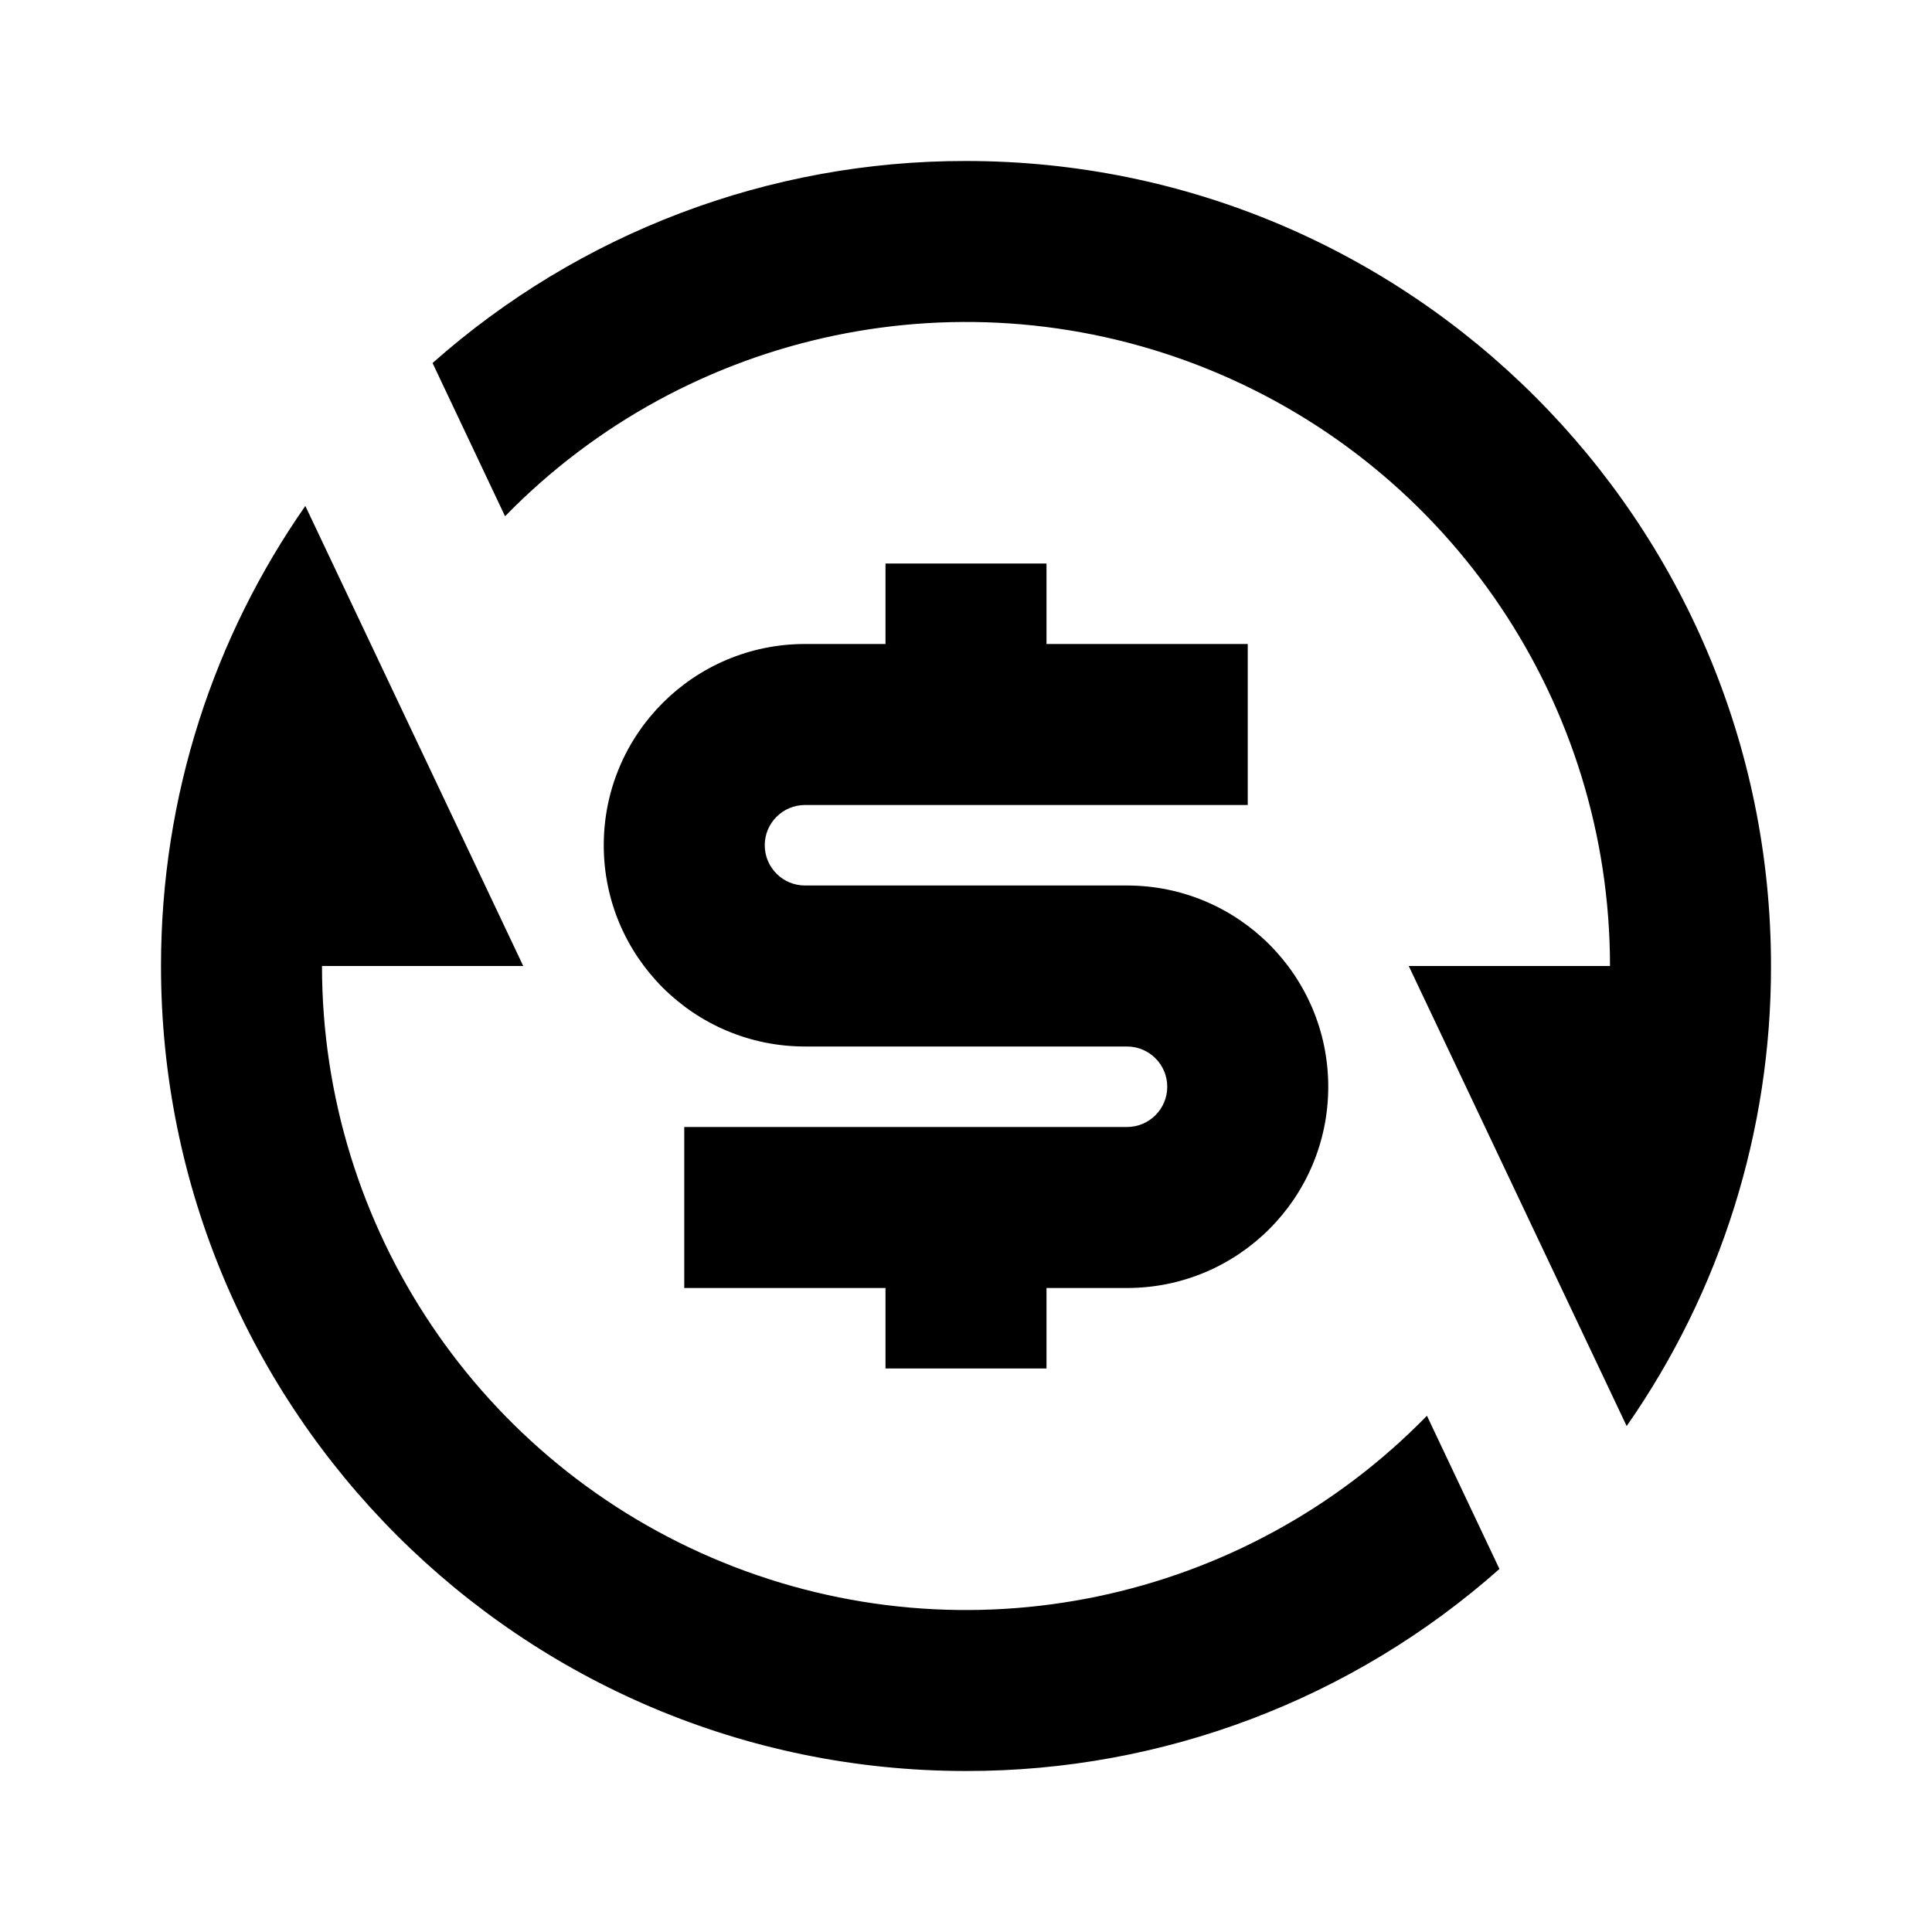
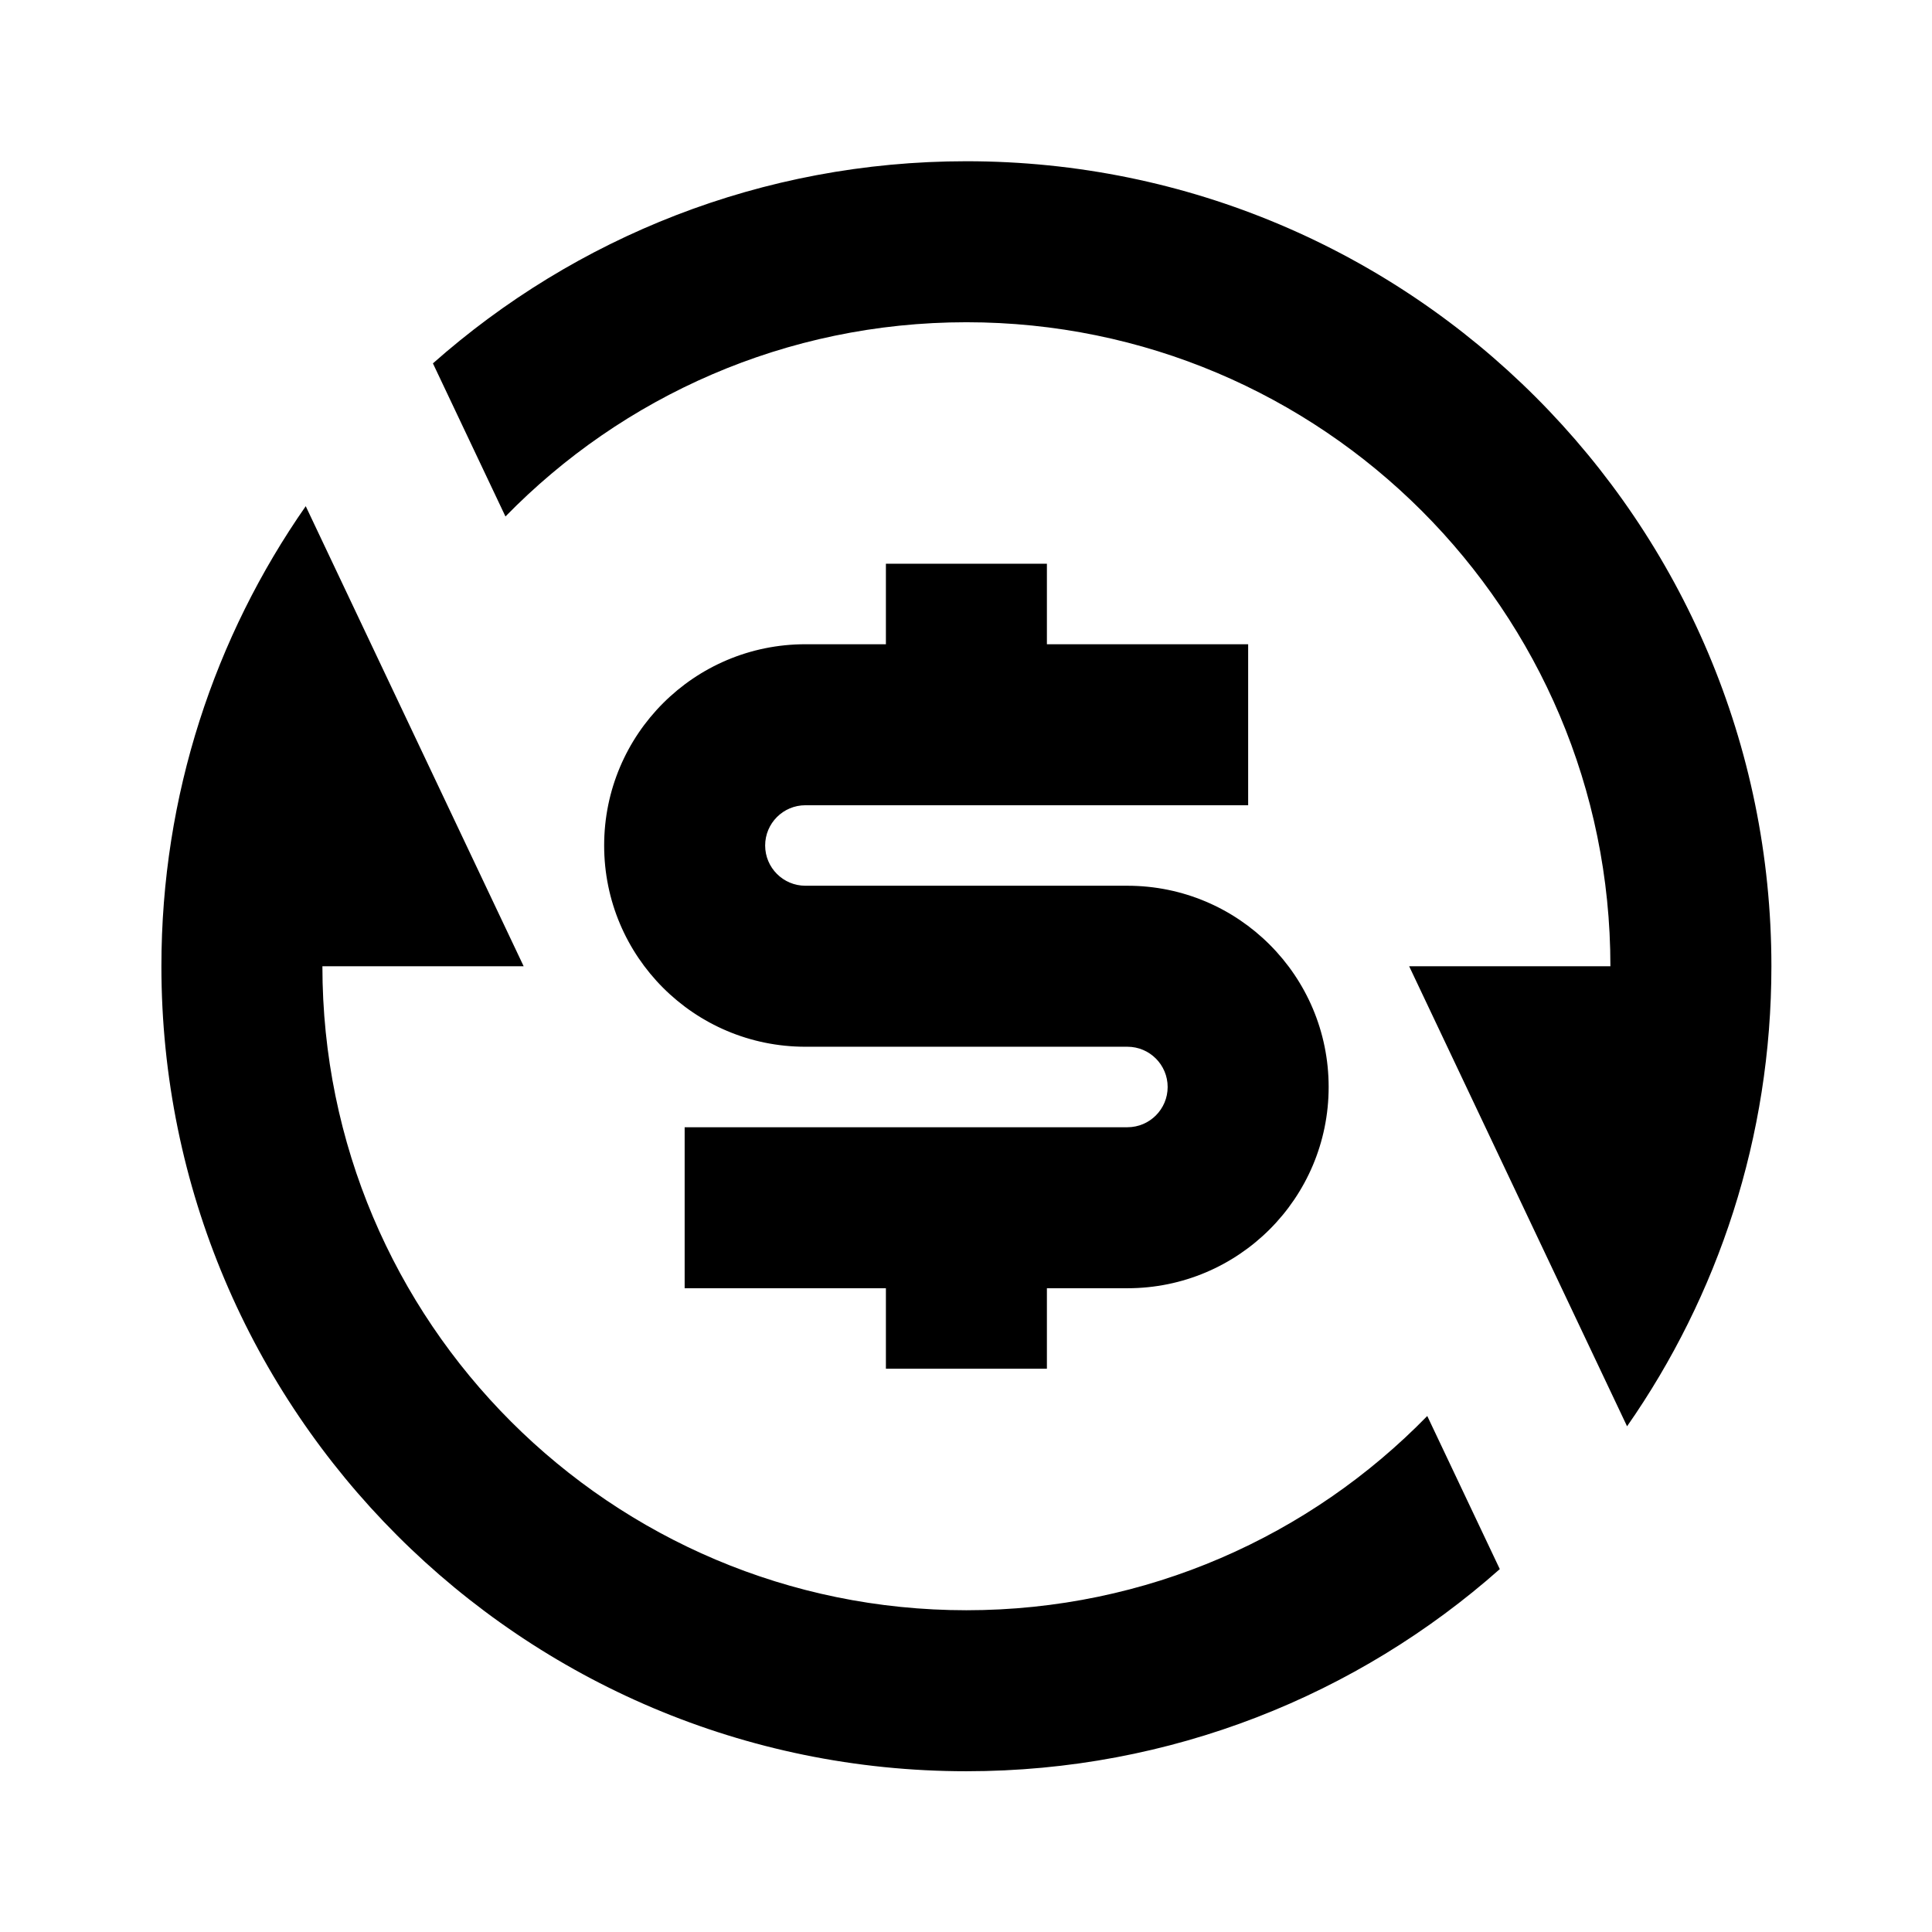
<svg xmlns="http://www.w3.org/2000/svg" viewBox="0 0 24 24">
-   <g>
-     <path fill="none" d="M0 0h24v24H0z" />
-     <path d="M5.373 4.51A9.962 9.962 0 0 1 12 2c5.523 0 10 4.477 10 10a9.954 9.954 0 0 1-1.793 5.715L17.5 12H20A8 8 0 0 0 6.274 6.413l-.9-1.902zm13.254 14.98A9.962 9.962 0 0 1 12 22C6.477 22 2 17.523 2 12c0-2.125.663-4.095 1.793-5.715L6.5 12H4a8 8 0 0 0 13.726 5.587l.9 1.902zM8.5 14H14a.5.5 0 1 0 0-1h-4a2.5 2.5 0 1 1 0-5h1V7h2v1h2.5v2H10a.5.5 0 1 0 0 1h4a2.5 2.5 0 1 1 0 5h-1v1h-2v-1H8.5v-2z" />
-   </g>
+   <path d="M5.378 4.514C7.143 2.951 9.463 2.003 12.005 2.003C17.528 2.003 22.005 6.48 22.005 12.003C22.005 14.128 21.342 16.098 20.212 17.718L17.505 12.003H20.005C20.005 7.585 16.423 4.003 12.005 4.003C9.761 4.003 7.732 4.927 6.279 6.416L5.378 4.514ZM18.631 19.492C16.867 21.055 14.547 22.003 12.005 22.003C6.482 22.003 2.005 17.526 2.005 12.003C2.005 9.878 2.668 7.908 3.798 6.288L6.505 12.003H4.005C4.005 16.421 7.587 20.003 12.005 20.003C14.249 20.003 16.278 19.079 17.73 17.59L18.631 19.492ZM8.505 14.003H14.005C14.281 14.003 14.505 13.779 14.505 13.503C14.505 13.227 14.281 13.003 14.005 13.003H10.005C8.624 13.003 7.505 11.884 7.505 10.503C7.505 9.122 8.624 8.003 10.005 8.003H11.005V7.003H13.005V8.003H15.505V10.003H10.005C9.729 10.003 9.505 10.227 9.505 10.503C9.505 10.779 9.729 11.003 10.005 11.003H14.005C15.386 11.003 16.505 12.122 16.505 13.503C16.505 14.884 15.386 16.003 14.005 16.003H13.005V17.003H11.005V16.003H8.505V14.003Z" />
</svg>
